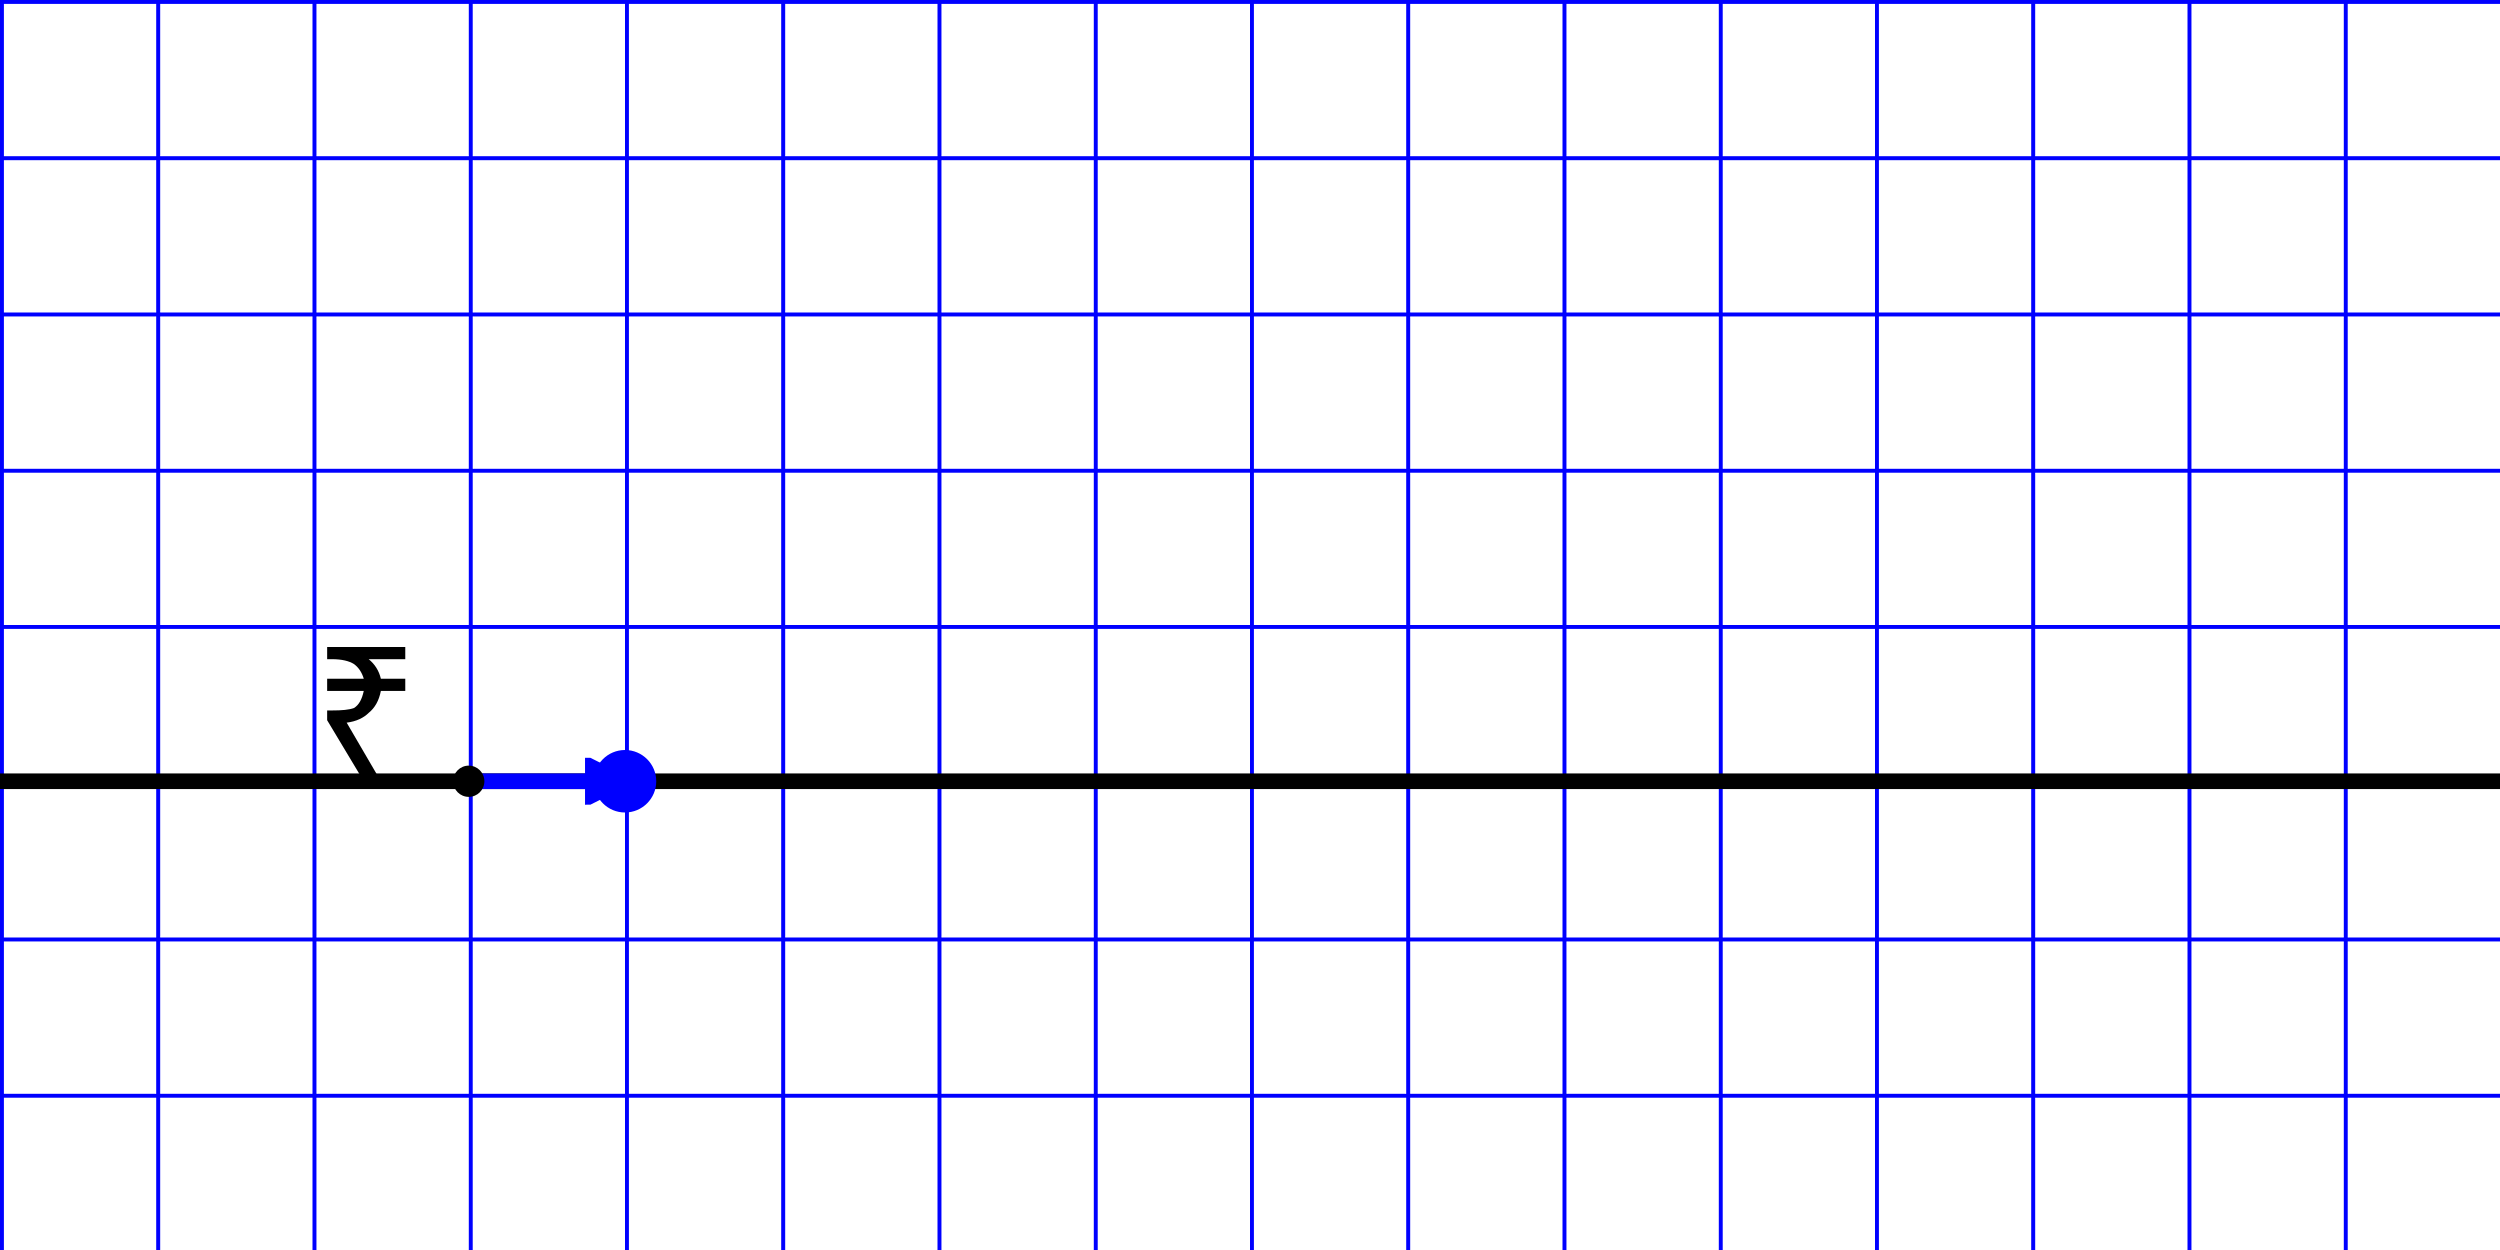
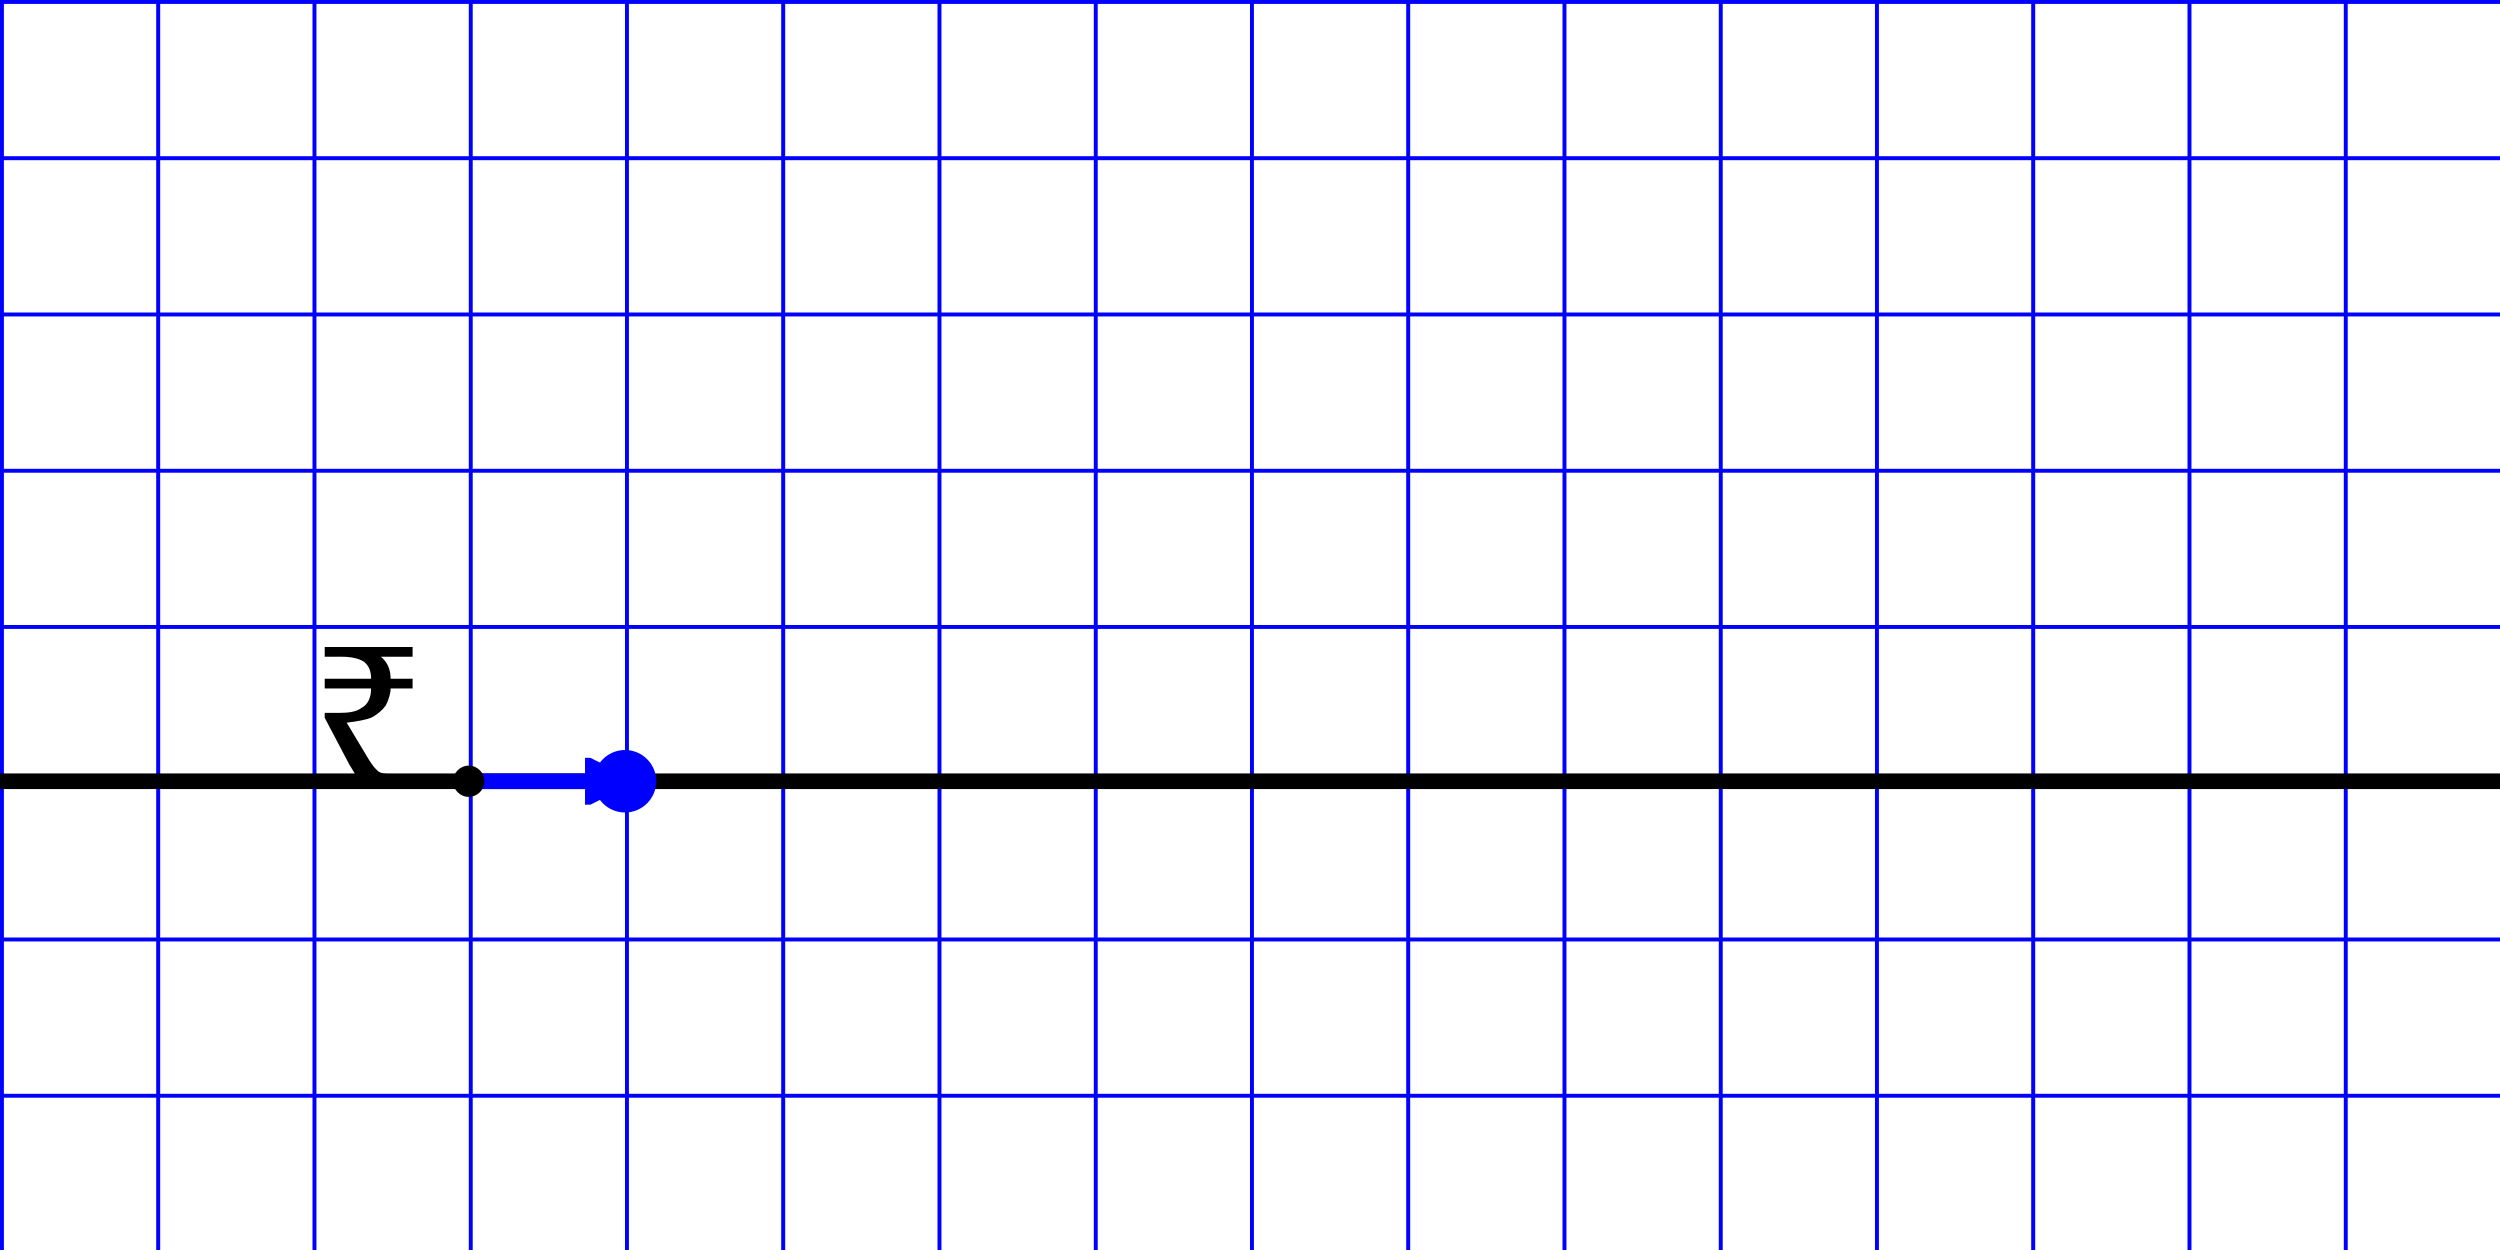
<svg xmlns="http://www.w3.org/2000/svg" width="6in" height="3in" viewBox="0 0 16 8" style="background-color: Cornsilk">"
  <defs>
    <pattern id="grid" width="1" height="1" patternUnits="userSpaceOnUse">
      <path d="M 1 0 L 0 0 0 1" fill="none" stroke="blue" stroke-width="0.05" />
    </pattern>
    <marker id="blueArrow" style="fill: blue; stroke: blue" viewBox="0 0 10 10" refX="8.5" refY="5" markerUnits="strokeWidth" markerWidth="4" markerHeight="3" orient="auto">
      <path d="M 0 0 L 10 5 L 0 10 z" />
    </marker>
    <marker id="redArrow" style="fill: red; stroke: red" viewBox="0 0 10 10" refX="8.5" refY="5" markerUnits="strokeWidth" markerWidth="4" markerHeight="3" orient="auto">
      <path d="M 0 0 L 10 5 L 0 10 z" />
    </marker>
    <marker id="org" markerWidth="2" markerHeight="2" refX="1" refY="1">
      <circle cx="1" cy="1" r="1" style="stroke: none; fill: black;" />
    </marker>
  </defs>
  <rect width="100%" height="100%" fill="url(#grid)" />
  <g transform="translate(3, 5) scale(1, -1)">
    <line x1="-3" y1="0" x2="13" y2="0" stroke="black" stroke-width="0.1" />
    <line x1="0" y1="0" x2="1" y2="0" marker-start="url(#org)" marker-end="url(#blueArrow)" stroke="blue" stroke-width="0.1">
      <animate attributeName="x2" to="6" begin="accessKey(3)" dur="1s" fill="freeze" />
      <set id="Reset" attributeName="x2" to="1" begin="accessKey(r)" dur="0s" fill="freeze" />
    </line>
    <circle cx="1" cy="0" r="0.2" style="stroke: none; fill: blue">
      <animate attributeName="cx" to="6" begin="accessKey(1)" dur="1s" fill="freeze" />
      <set attributeName="cx" to="1" begin="Reset.begin" dur="0s" fill="freeze" />
    </circle>
-     <text x="3" y="1" transform="scale(1, -1)" font-size="1.2" font-family="Ubuntu Mono" visibility="hidden">6
+     <text x="3" y="1" transform="scale(1, -1)" font-size="1.2" visibility="hidden">6
      <set attributeName="visibility" to="visible" begin="accessKey(1)" dur="0s" fill="freeze" />
      <set attributeName="visibility" to="hidden" begin="Reset.begin" dur="0s" fill="freeze" />
    </text>
-     <text x="-1" y="0" transform="scale(1, -1)" font-size="1.2" font-family="Ubuntu Mono">
+     <text x="-1" y="0" transform="scale(1, -1)" font-size="1.2">
      ₹
    </text>
    <g visibility="hidden">
      <set attributeName="visibility" to="visible" begin="accessKey(2)" dur="0s" fill="freeze" />
      <set attributeName="visibility" to="hidden" begin="Reset.begin" dur="0s" fill="freeze" />
      <line x1="-3" y1="2" x2="13" y2="2" stroke="black" stroke-width="0.1" />
      <line x1="0" y1="2" x2="6" y2="2" marker-start="url(#org)" marker-end="url(#redArrow)" stroke="red" stroke-width="0.1" />
-       <text x="-1" y="-2" transform="scale(1, -1)" font-size="1.2" font-family="Ubuntu Mono">
+       <text x="-1" y="-2" transform="scale(1, -1)" font-size="1.2">
        $
      </text>
    </g>
  </g>
</svg>
